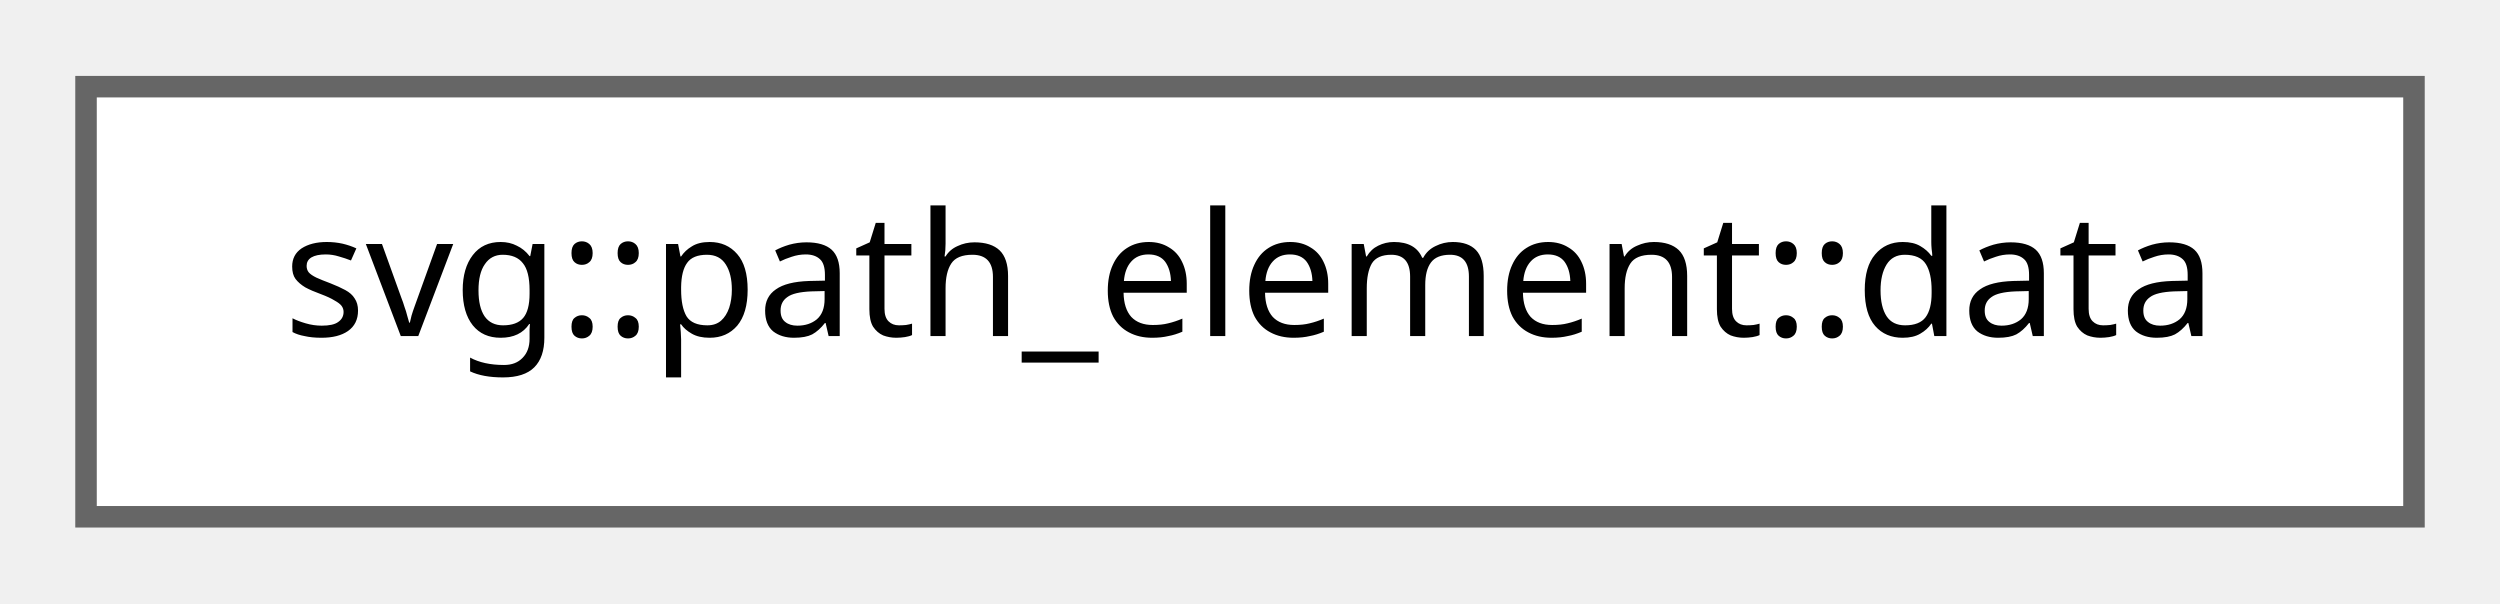
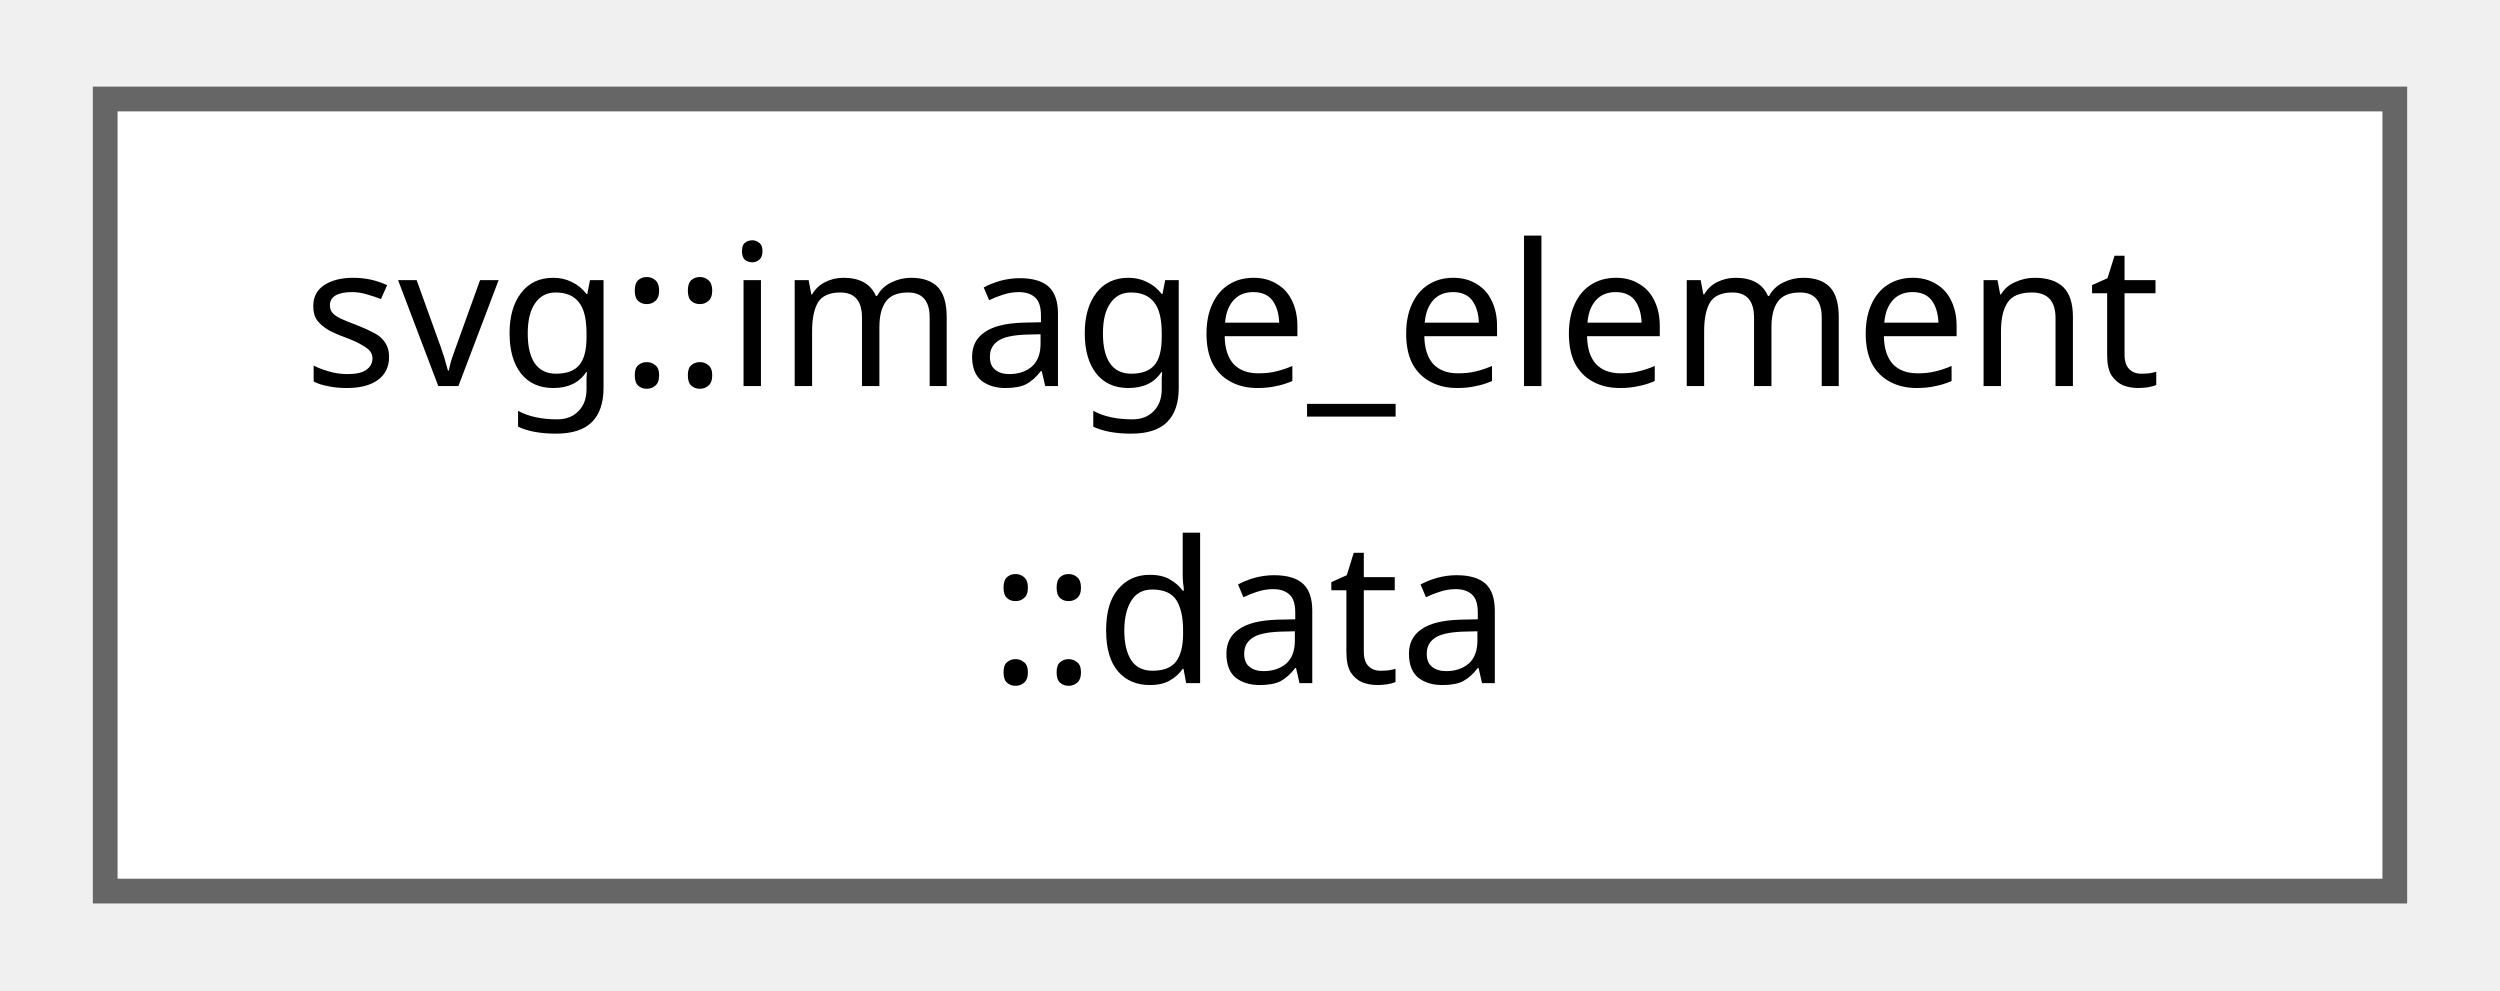
- <svg xmlns="http://www.w3.org/2000/svg" xmlns:xlink="http://www.w3.org/1999/xlink" width="116pt" height="28pt" viewBox="0.00 0.00 116.25 28.00">
-   <g id="graph0" class="graph" transform="scale(1 1) rotate(0) translate(4 24)">
+ <svg xmlns="http://www.w3.org/2000/svg" xmlns:xlink="http://www.w3.org/1999/xlink" width="101pt" height="40pt" viewBox="0.00 0.00 100.50 40.00">
+   <g id="graph0" class="graph" transform="scale(1 1) rotate(0) translate(4 36)">
    <g id="Node000000" class="node">
      <g id="a_Node000000">
-         <a xlink:href="group__elements.html#structsvg_1_1path__element_1_1data" target="_top" xlink:title=" ">
-           <polygon fill="white" stroke="#666666" points="108.25,-20 0,-20 0,0 108.25,0 108.25,-20" />
-           <text text-anchor="middle" x="54.12" y="-8.4" font-family="SourceSans" font-size="8.00">svg::path_element::data</text>
+         <a xlink:href="group__elements.html#structsvg_1_1image__element_1_1data" target="_top" xlink:title=" ">
+           <polygon fill="white" stroke="#666666" points="92.5,-32 0,-32 0,0 92.5,0 92.5,-32" />
+           <text text-anchor="start" x="8" y="-20.4" font-family="SourceSans" font-size="8.00">svg::image_element</text>
+           <text text-anchor="middle" x="46.25" y="-8.4" font-family="SourceSans" font-size="8.00">::data</text>
        </a>
      </g>
    </g>
  </g>
</svg>
